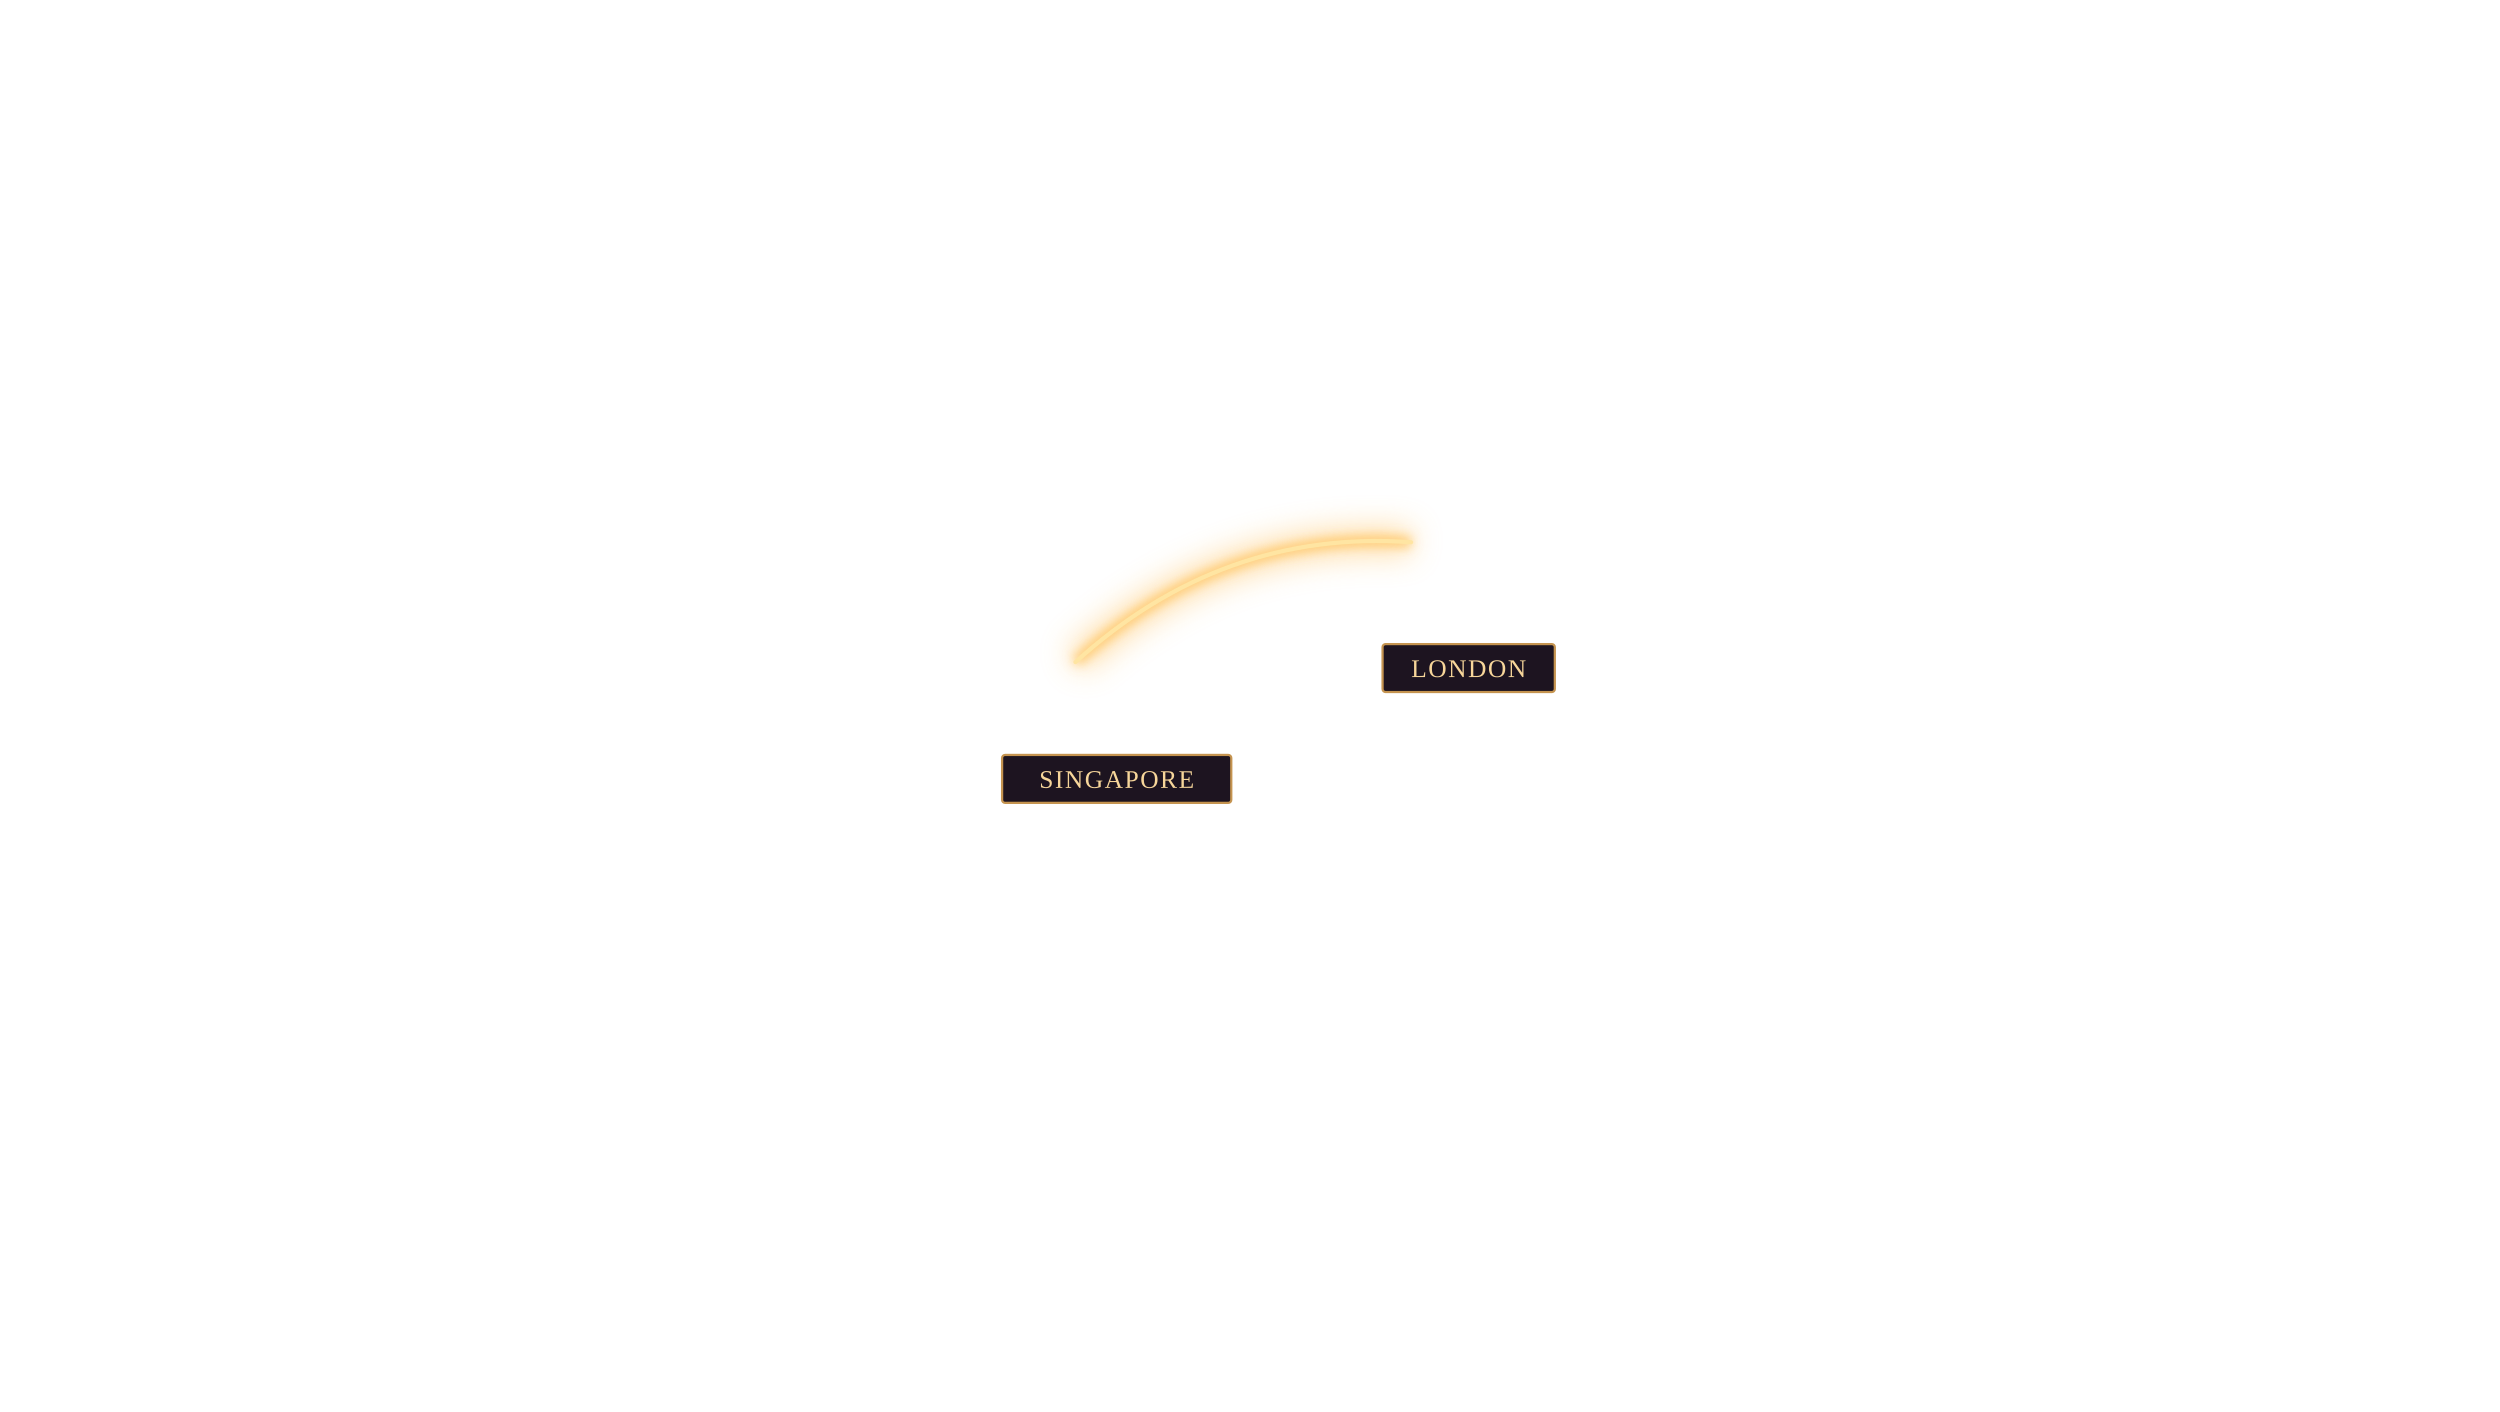
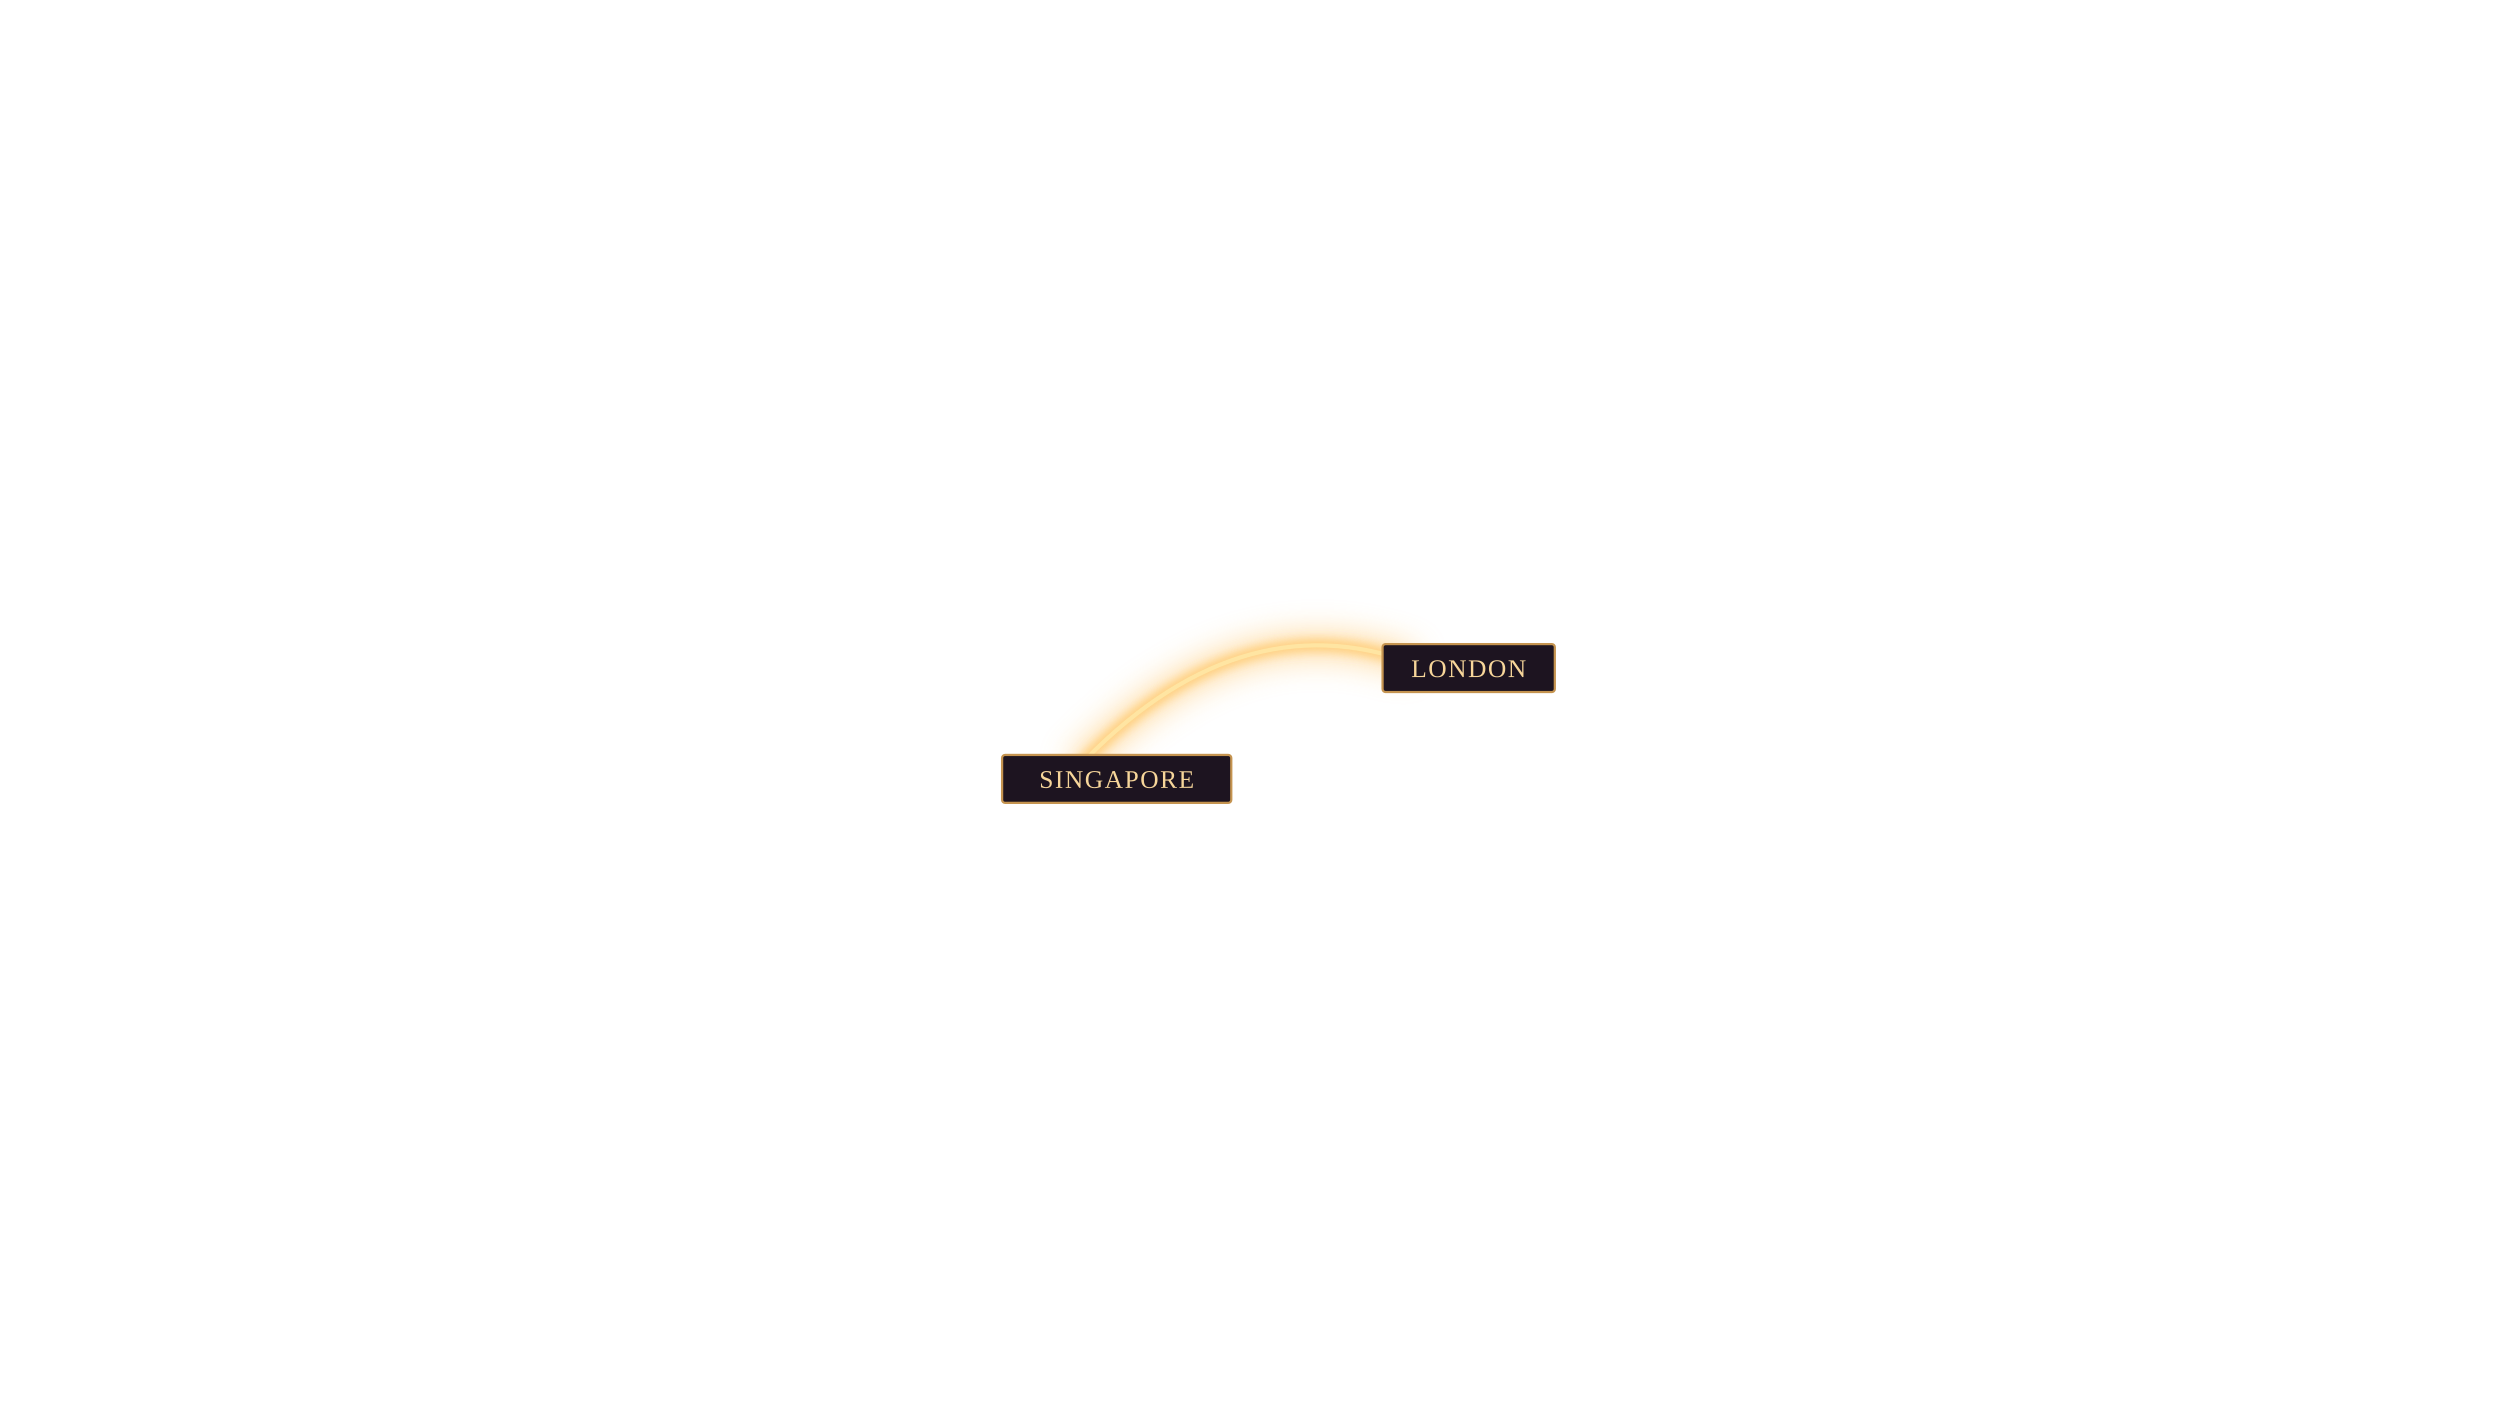
<svg xmlns="http://www.w3.org/2000/svg" width="1669" height="942" viewBox="0 0 1669 942" preserveAspectRatio="none">
  <defs>
    <filter id="softGlow" x="-80%" y="-100%" width="260%" height="300%">
      <feGaussianBlur stdDeviation="10" />
    </filter>
    <filter id="brightGlow" x="-80%" y="-100%" width="260%" height="300%">
      <feGaussianBlur stdDeviation="3.5" />
    </filter>
    <radialGradient id="light">
      <stop offset="0" stop-color="#fffef1" />
      <stop offset=".25" stop-color="#fff3b3" />
      <stop offset=".6" stop-color="#ffbd4b" stop-opacity=".7" />
      <stop offset="1" stop-color="#ffa832" stop-opacity="0" />
    </radialGradient>
  </defs>
-   <path d="M718 442 Q816 353 942 362" fill="none" stroke="#ffbb50" stroke-width="18" opacity=".48" filter="url(#softGlow)" />
-   <path d="M718 442 Q816 353 942 362" fill="none" stroke="#ffc35c" stroke-width="7" opacity=".85" filter="url(#brightGlow)" />
-   <path d="M718 442 Q816 353 942 362" fill="none" stroke="#ffe5a2" stroke-width="2.8" stroke-linecap="round" />
+   <path d="M718 514 Q826 399 944 443" fill="none" stroke="#ffbb50" stroke-width="18" opacity=".48" filter="url(#softGlow)" />
+   <path d="M718 514 Q826 399 944 443" fill="none" stroke="#ffc35c" stroke-width="7" opacity=".85" filter="url(#brightGlow)" />
+   <path d="M718 514 Q826 399 944 443" fill="none" stroke="#ffe5a2" stroke-width="2.8" stroke-linecap="round" />
  <g font-family="Georgia, 'Times New Roman', serif" font-size="17" letter-spacing="1" fill="#f7d69a" text-anchor="middle">
    <rect x="669" y="504" width="153" height="32" rx="2" fill="#1d1420" stroke="#c59450" stroke-width="1.5" />
    <text x="745.5" y="526">SINGAPORE</text>
    <rect x="923" y="430" width="115" height="32" rx="2" fill="#1d1420" stroke="#c59450" stroke-width="1.5" />
    <text x="980.5" y="452">LONDON</text>
  </g>
</svg>
